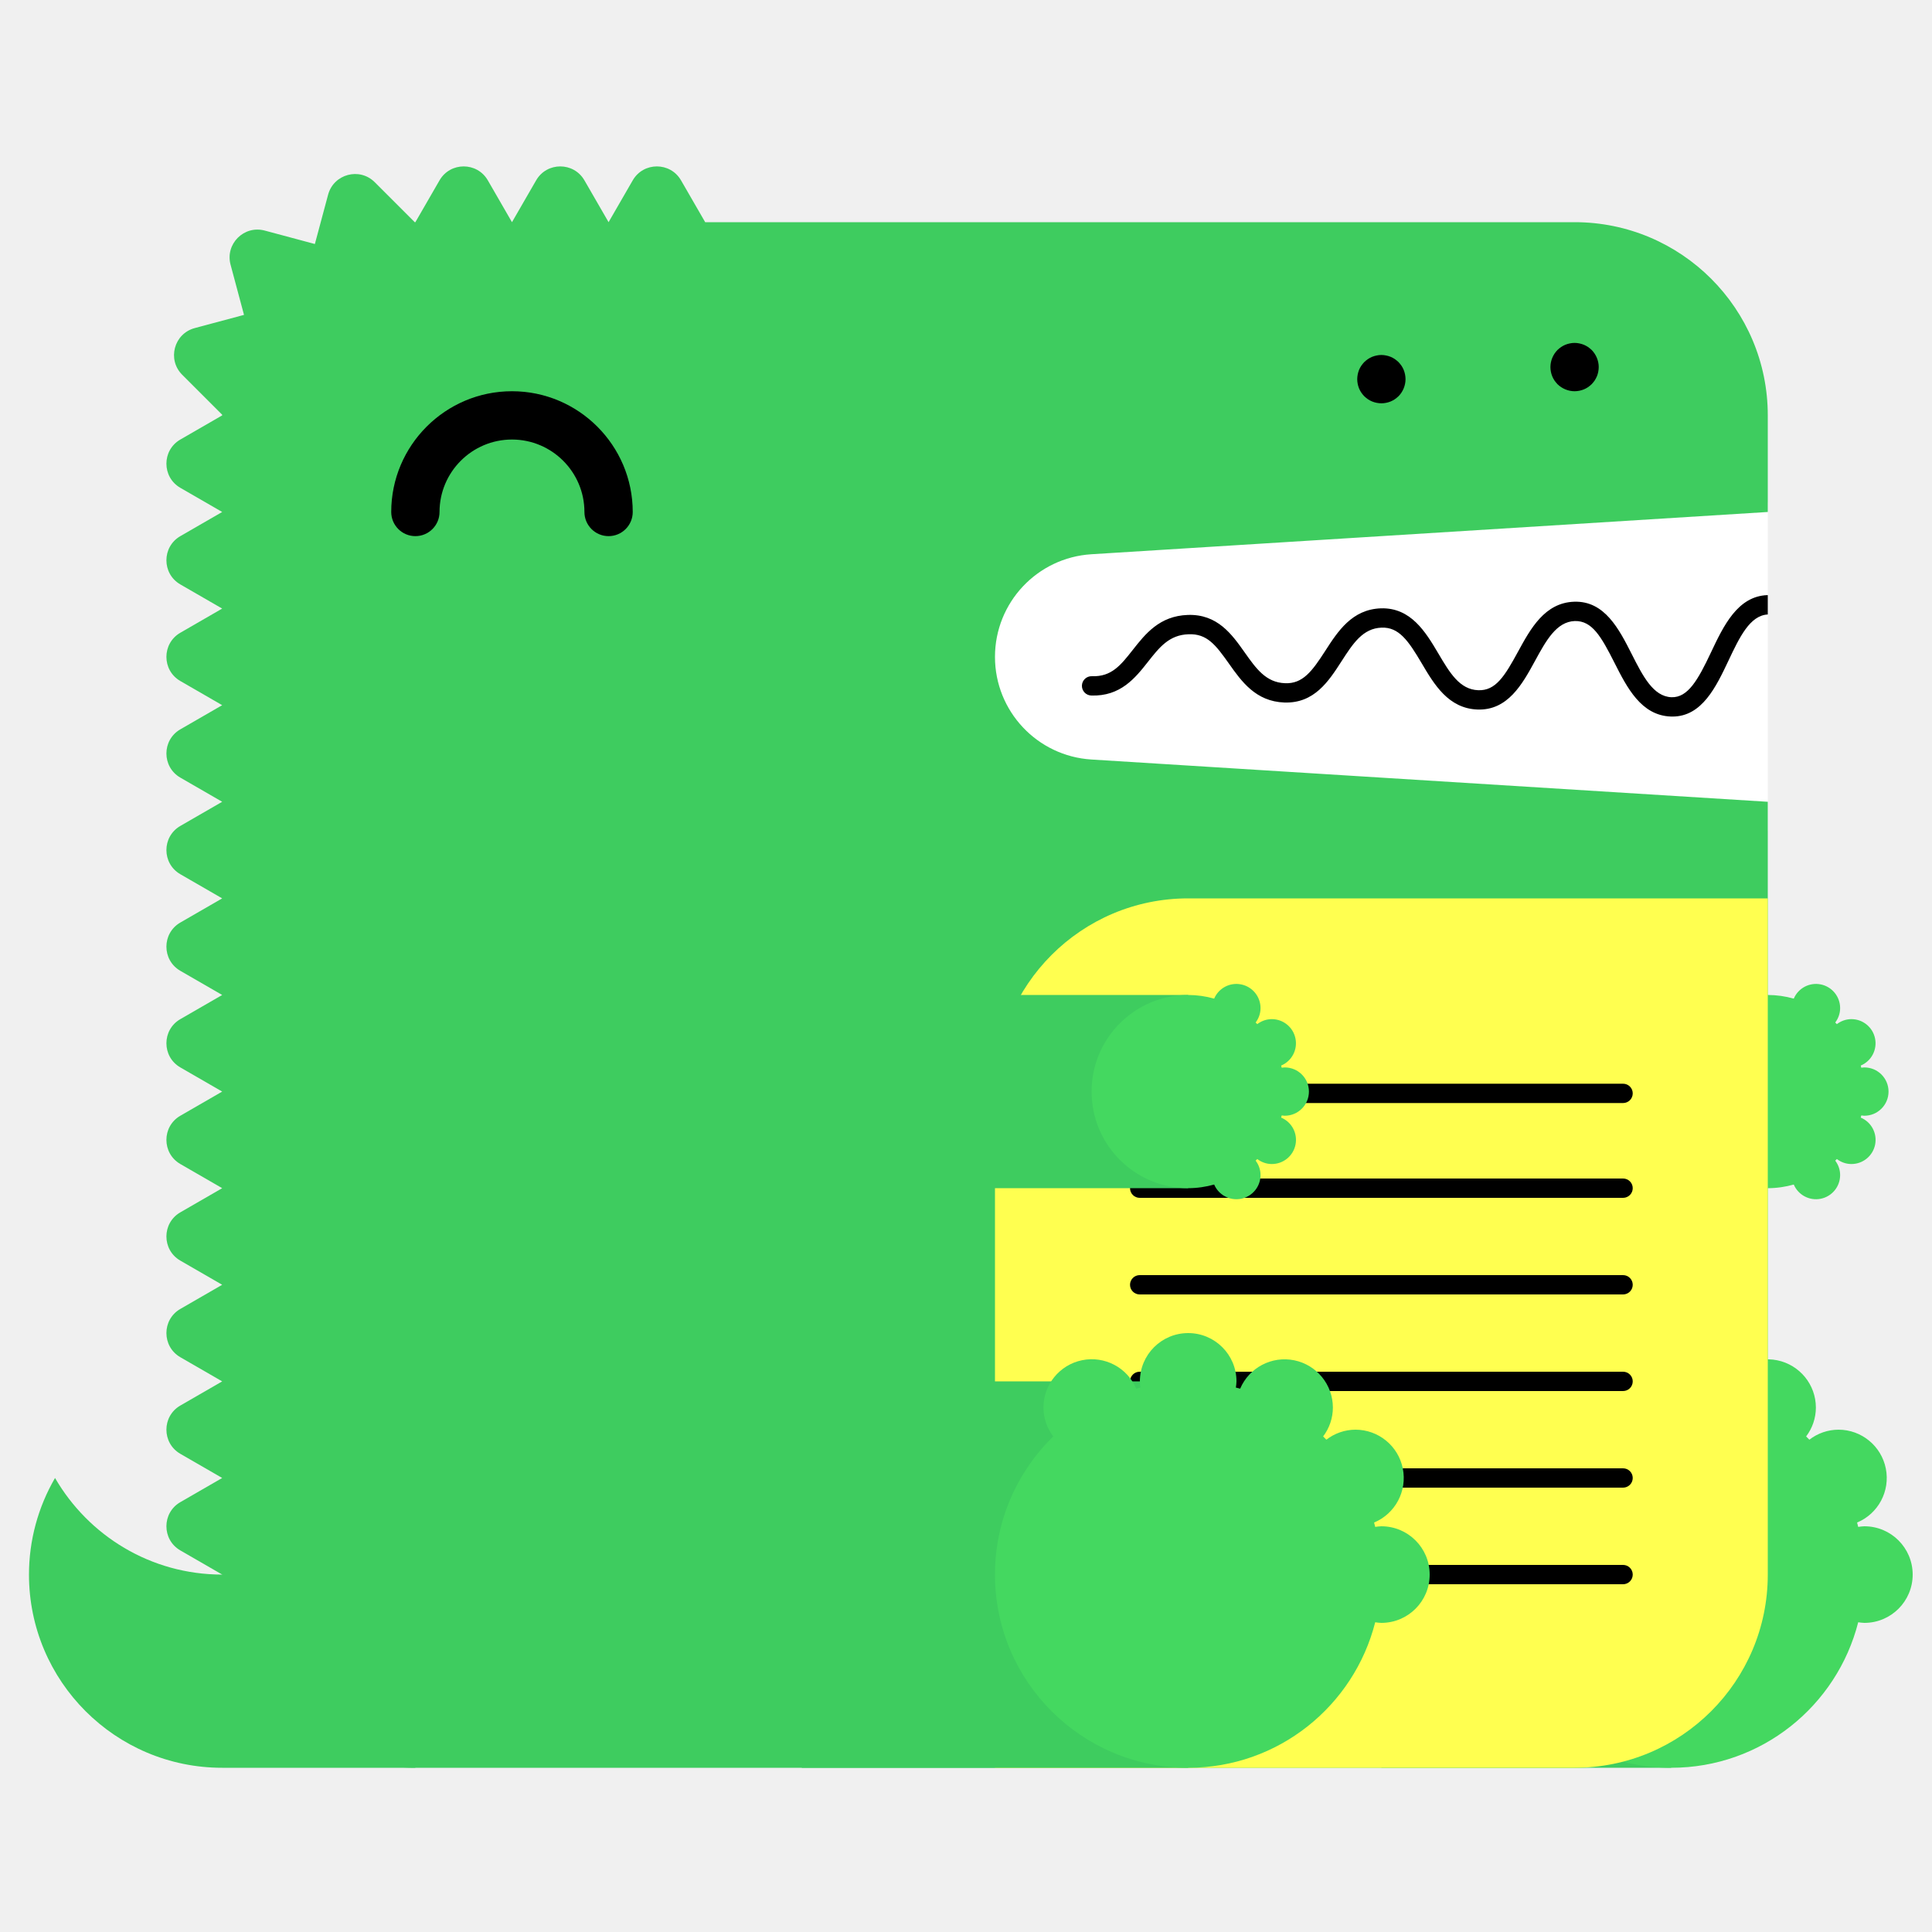
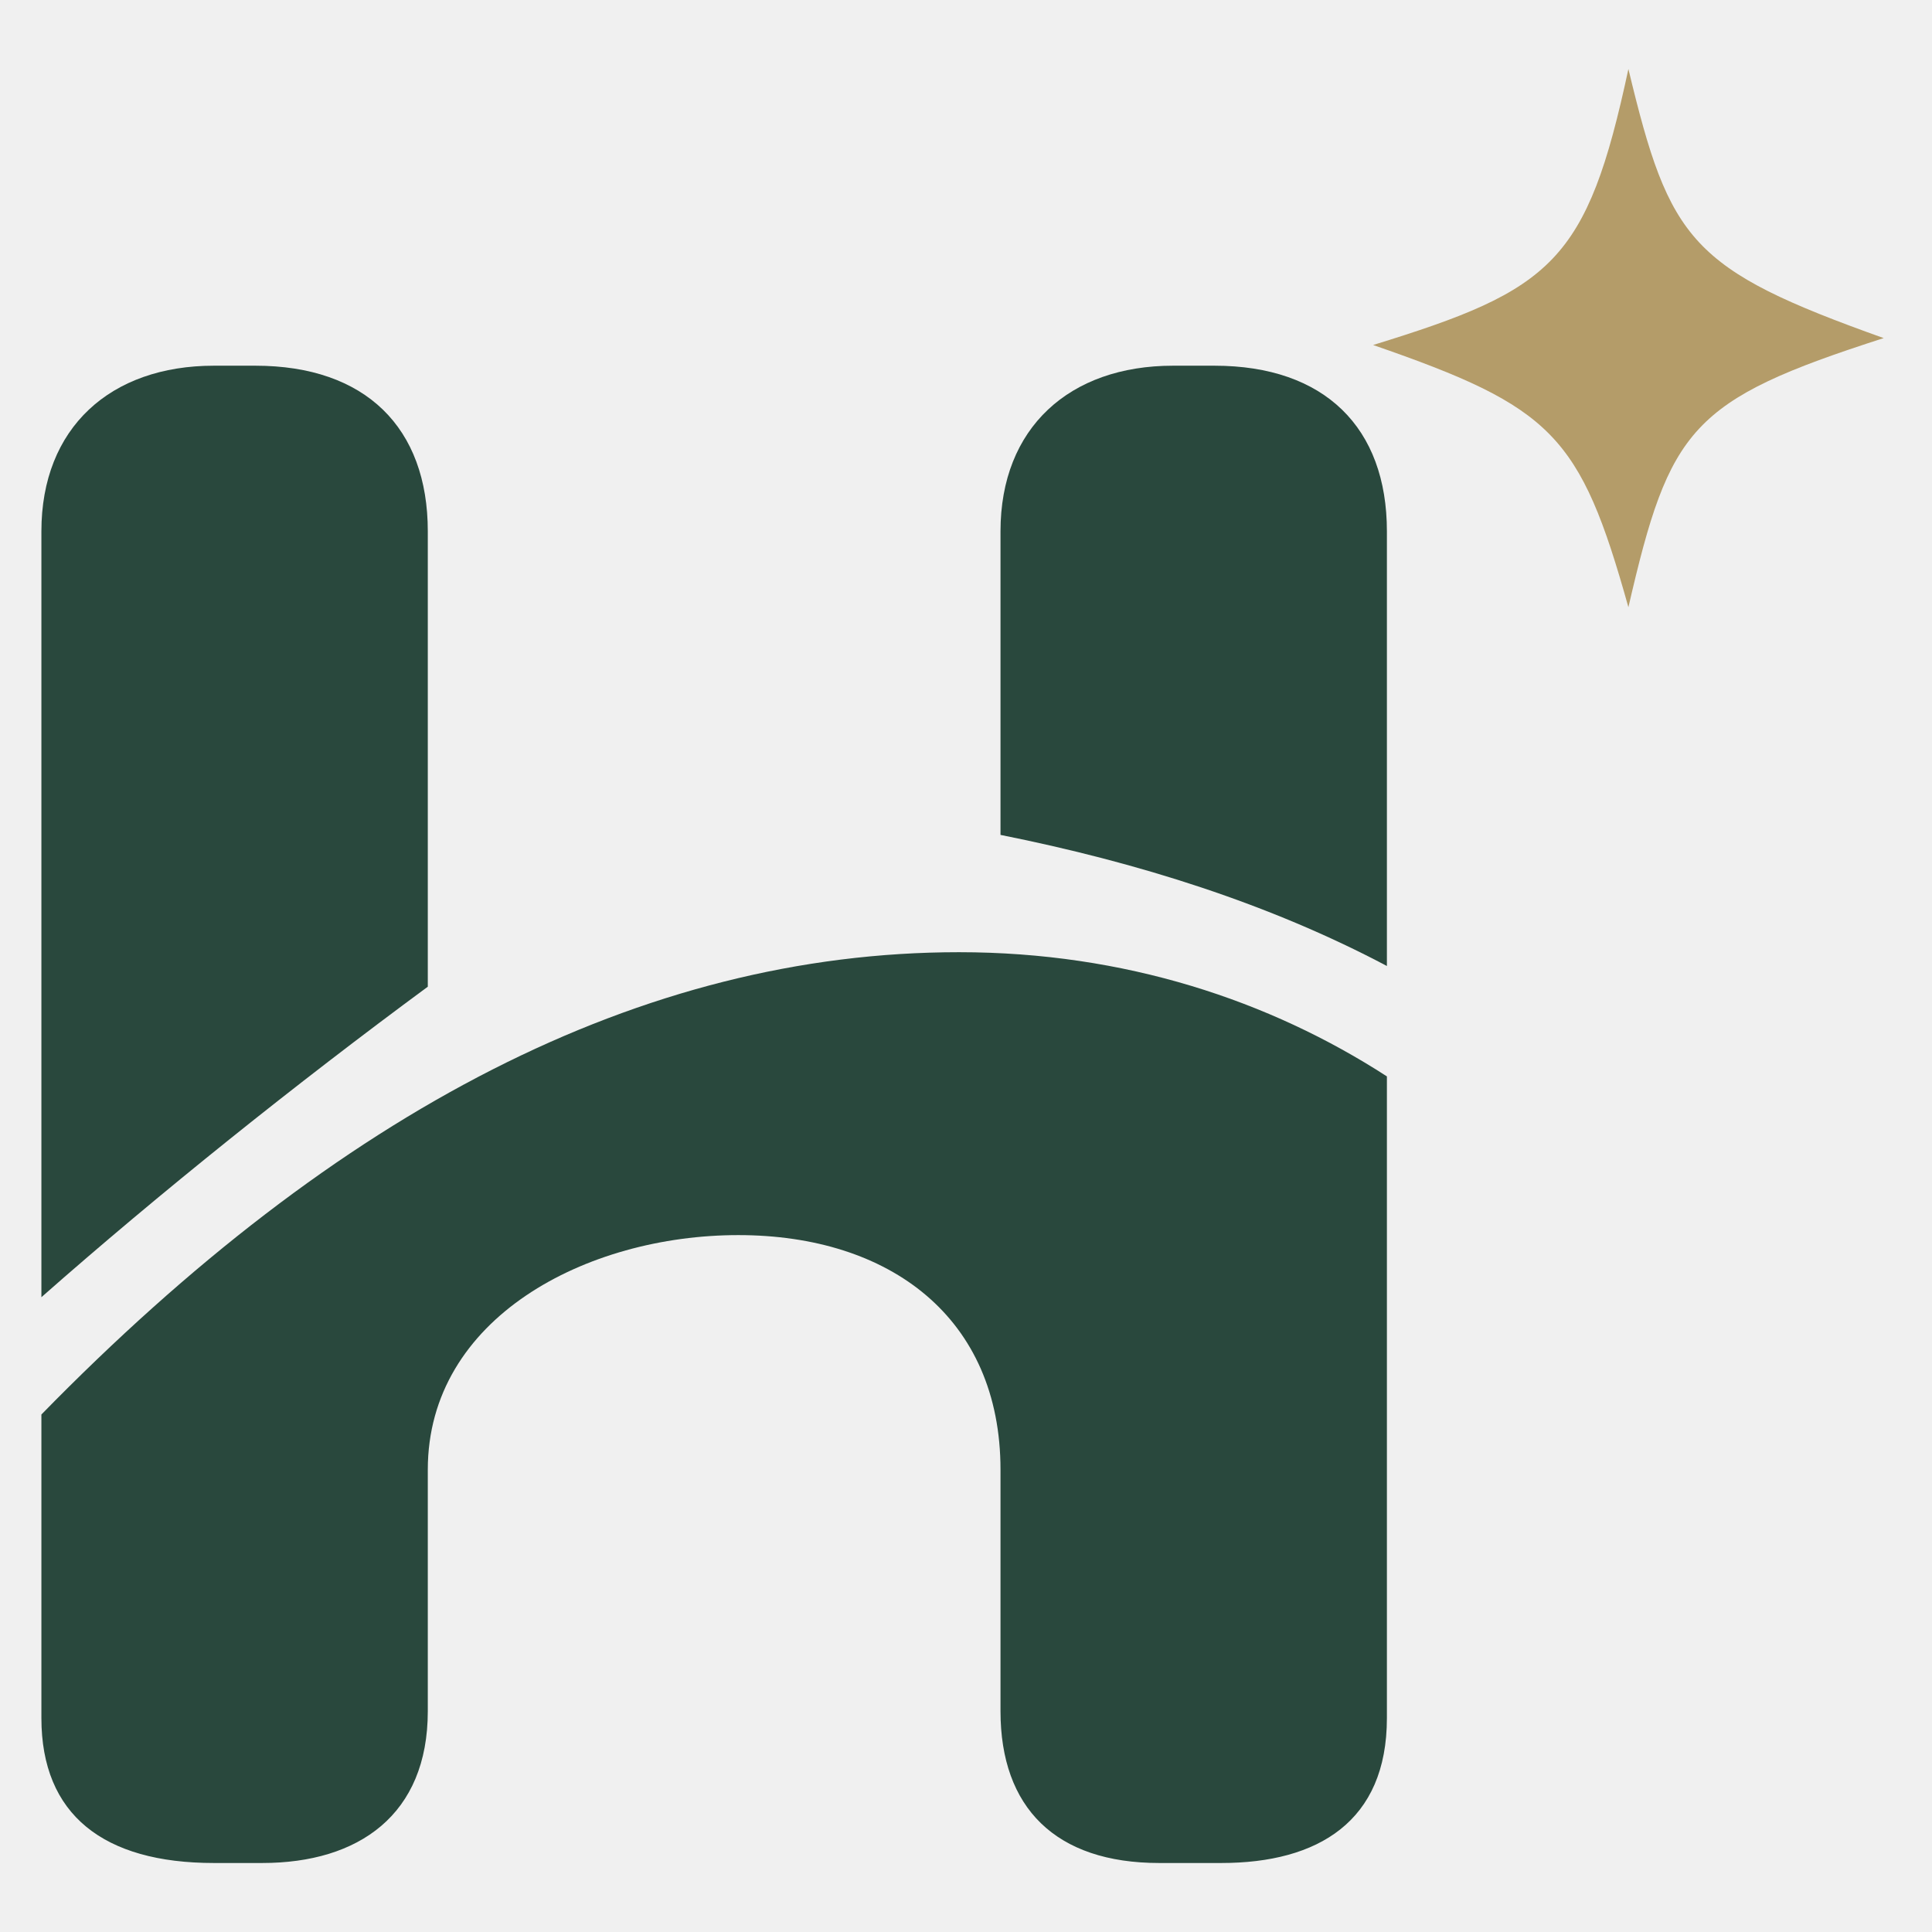
- <svg xmlns="http://www.w3.org/2000/svg" width="200" height="200" viewBox="0 0 200 200">
-   <g fill="none" fill-rule="evenodd">
-     <path fill="#FFF" d="M99 52h84v34H99z" />
-     <path d="M23 163c-7.398 0-13.843-4.027-17.303-10A19.886 19.886 0 0 0 3 163c0 11.046 8.954 20 20 20h20v-20H23z" fill="#3ECC5F" />
-     <path d="M112.98 57.376L183 53V43c0-11.046-8.954-20-20-20H73l-2.5-4.33c-1.112-1.925-3.889-1.925-5 0L63 23l-2.5-4.33c-1.111-1.925-3.889-1.925-5 0L53 23l-2.5-4.33c-1.111-1.925-3.889-1.925-5 0L43 23c-.022 0-.042.003-.065.003l-4.142-4.141c-1.57-1.571-4.252-.853-4.828 1.294l-1.369 5.104-5.192-1.392c-2.148-.575-4.111 1.389-3.535 3.536l1.39 5.193-5.102 1.367c-2.148.576-2.867 3.259-1.296 4.83l4.142 4.142c0 .021-.003.042-.003.064l-4.33 2.5c-1.925 1.111-1.925 3.889 0 5L23 53l-4.33 2.5c-1.925 1.111-1.925 3.889 0 5L23 63l-4.33 2.5c-1.925 1.111-1.925 3.889 0 5L23 73l-4.33 2.5c-1.925 1.111-1.925 3.889 0 5L23 83l-4.33 2.5c-1.925 1.111-1.925 3.889 0 5L23 93l-4.33 2.5c-1.925 1.111-1.925 3.889 0 5L23 103l-4.33 2.5c-1.925 1.111-1.925 3.889 0 5L23 113l-4.33 2.5c-1.925 1.111-1.925 3.889 0 5L23 123l-4.33 2.5c-1.925 1.111-1.925 3.889 0 5L23 133l-4.33 2.5c-1.925 1.111-1.925 3.889 0 5L23 143l-4.33 2.5c-1.925 1.111-1.925 3.889 0 5L23 153l-4.33 2.5c-1.925 1.111-1.925 3.889 0 5L23 163c0 11.046 8.954 20 20 20h120c11.046 0 20-8.954 20-20V83l-70.02-4.376A10.645 10.645 0 0 1 103 68c0-5.621 4.37-10.273 9.98-10.624" fill="#3ECC5F" />
-     <path fill="#3ECC5F" d="M143 183h30v-40h-30z" />
-     <path d="M193 158c-.219 0-.428.037-.639.064-.038-.15-.074-.301-.116-.451A5 5 0 0 0 190.32 148a4.96 4.96 0 0 0-3.016 1.036 26.531 26.531 0 0 0-.335-.336 4.955 4.955 0 0 0 1.011-2.987 5 5 0 0 0-9.599-1.959c-.148-.042-.297-.077-.445-.115.027-.211.064-.42.064-.639a5 5 0 0 0-5-5 5 5 0 0 0-5 5c0 .219.037.428.064.639-.148.038-.297.073-.445.115a4.998 4.998 0 0 0-9.599 1.959c0 1.125.384 2.151 1.011 2.987-3.717 3.632-6.031 8.693-6.031 14.3 0 11.046 8.954 20 20 20 9.339 0 17.16-6.41 19.361-15.064.211.027.42.064.639.064a5 5 0 0 0 5-5 5 5 0 0 0-5-5" fill="#44D860" />
-     <path fill="#3ECC5F" d="M153 123h30v-20h-30z" />
-     <path d="M193 115.5a2.5 2.5 0 1 0 0-5c-.109 0-.214.019-.319.032-.02-.075-.037-.15-.058-.225a2.501 2.501 0 0 0-.963-4.807c-.569 0-1.088.197-1.508.518a6.653 6.653 0 0 0-.168-.168c.314-.417.506-.931.506-1.494a2.5 2.5 0 0 0-4.8-.979A9.987 9.987 0 0 0 183 103c-5.522 0-10 4.478-10 10s4.478 10 10 10c.934 0 1.833-.138 2.69-.377a2.5 2.5 0 0 0 4.8-.979c0-.563-.192-1.077-.506-1.494.057-.055.113-.111.168-.168.42.321.939.518 1.508.518a2.5 2.5 0 0 0 .963-4.807c.021-.074.038-.15.058-.225.105.013.21.032.319.032" fill="#44D860" />
-     <path d="M63 55.5a2.5 2.5 0 0 1-2.5-2.5c0-4.136-3.364-7.5-7.5-7.5s-7.5 3.364-7.5 7.5a2.5 2.5 0 1 1-5 0c0-6.893 5.607-12.5 12.5-12.5S65.5 46.107 65.5 53a2.5 2.5 0 0 1-2.5 2.5" fill="#000" />
-     <path d="M103 183h60c11.046 0 20-8.954 20-20V93h-60c-11.046 0-20 8.954-20 20v70z" fill="#FFFF50" />
-     <path d="M168.02 124h-50.04a1 1 0 1 1 0-2h50.04a1 1 0 1 1 0 2m0 20h-50.04a1 1 0 1 1 0-2h50.04a1 1 0 1 1 0 2m0 20h-50.04a1 1 0 1 1 0-2h50.04a1 1 0 1 1 0 2m0-49.814h-50.04a1 1 0 1 1 0-2h50.04a1 1 0 1 1 0 2m0 19.814h-50.04a1 1 0 1 1 0-2h50.04a1 1 0 1 1 0 2m0 20h-50.04a1 1 0 1 1 0-2h50.04a1 1 0 1 1 0 2M183 61.611c-.012 0-.022-.006-.034-.005-3.09.105-4.552 3.196-5.842 5.923-1.346 2.85-2.387 4.703-4.093 4.647-1.889-.068-2.969-2.202-4.113-4.46-1.314-2.594-2.814-5.536-5.963-5.426-3.046.104-4.513 2.794-5.807 5.167-1.377 2.528-2.314 4.065-4.121 3.994-1.927-.07-2.951-1.805-4.136-3.813-1.321-2.236-2.848-4.75-5.936-4.664-2.994.103-4.465 2.385-5.763 4.4-1.373 2.13-2.335 3.428-4.165 3.351-1.973-.07-2.992-1.51-4.171-3.177-1.324-1.873-2.816-3.993-5.895-3.89-2.928.1-4.399 1.97-5.696 3.618-1.232 1.564-2.194 2.802-4.229 2.724a1 1 0 0 0-.072 2c3.017.101 4.545-1.8 5.872-3.487 1.177-1.496 2.193-2.787 4.193-2.855 1.926-.082 2.829 1.115 4.195 3.045 1.297 1.834 2.769 3.914 5.731 4.021 3.103.104 4.596-2.215 5.918-4.267 1.182-1.834 2.202-3.417 4.15-3.484 1.793-.067 2.769 1.35 4.145 3.681 1.297 2.197 2.766 4.686 5.787 4.796 3.125.108 4.634-2.62 5.949-5.035 1.139-2.088 2.214-4.06 4.119-4.126 1.793-.042 2.728 1.595 4.111 4.33 1.292 2.553 2.757 5.445 5.825 5.556l.169.003c3.064 0 4.518-3.075 5.805-5.794 1.139-2.41 2.217-4.68 4.067-4.773v-2z" fill="#000" />
-     <path fill="#3ECC5F" d="M83 183h40v-40H83z" />
-     <path d="M143 158c-.219 0-.428.037-.639.064-.038-.15-.074-.301-.116-.451A5 5 0 0 0 140.32 148a4.96 4.96 0 0 0-3.016 1.036 26.531 26.531 0 0 0-.335-.336 4.955 4.955 0 0 0 1.011-2.987 5 5 0 0 0-9.599-1.959c-.148-.042-.297-.077-.445-.115.027-.211.064-.42.064-.639a5 5 0 0 0-5-5 5 5 0 0 0-5 5c0 .219.037.428.064.639-.148.038-.297.073-.445.115a4.998 4.998 0 0 0-9.599 1.959c0 1.125.384 2.151 1.011 2.987-3.717 3.632-6.031 8.693-6.031 14.3 0 11.046 8.954 20 20 20 9.339 0 17.16-6.41 19.361-15.064.211.027.42.064.639.064a5 5 0 0 0 5-5 5 5 0 0 0-5-5" fill="#44D860" />
-     <path fill="#3ECC5F" d="M83 123h40v-20H83z" />
-     <path d="M133 115.5a2.5 2.5 0 1 0 0-5c-.109 0-.214.019-.319.032-.02-.075-.037-.15-.058-.225a2.501 2.501 0 0 0-.963-4.807c-.569 0-1.088.197-1.508.518a6.653 6.653 0 0 0-.168-.168c.314-.417.506-.931.506-1.494a2.5 2.5 0 0 0-4.8-.979A9.987 9.987 0 0 0 123 103c-5.522 0-10 4.478-10 10s4.478 10 10 10c.934 0 1.833-.138 2.69-.377a2.5 2.5 0 0 0 4.8-.979c0-.563-.192-1.077-.506-1.494.057-.055.113-.111.168-.168.42.321.939.518 1.508.518a2.5 2.5 0 0 0 .963-4.807c.021-.074.038-.15.058-.225.105.013.21.032.319.032" fill="#44D860" />
-     <path d="M143 41.75c-.16 0-.33-.02-.49-.05a2.52 2.52 0 0 1-.47-.14c-.15-.06-.29-.14-.431-.23-.13-.09-.259-.2-.38-.31-.109-.12-.219-.24-.309-.38s-.17-.28-.231-.43a2.619 2.619 0 0 1-.189-.96c0-.16.02-.33.05-.49.03-.16.08-.31.139-.47.061-.15.141-.29.231-.43.09-.13.2-.26.309-.38.121-.11.25-.22.38-.31.141-.09.281-.17.431-.23.149-.06.31-.11.47-.14.32-.07.65-.07.98 0 .159.03.32.08.47.14.149.06.29.14.43.23.13.09.259.2.38.31.11.12.22.25.31.38.09.14.17.28.23.43.06.16.11.31.14.47.029.16.05.33.05.49 0 .66-.271 1.31-.73 1.77-.121.11-.25.22-.38.31-.14.09-.281.17-.43.23a2.565 2.565 0 0 1-.96.19m20-1.25c-.66 0-1.3-.27-1.771-.73a3.802 3.802 0 0 1-.309-.38c-.09-.14-.17-.28-.231-.43a2.619 2.619 0 0 1-.189-.96c0-.66.27-1.3.729-1.77.121-.11.25-.22.38-.31.141-.09.281-.17.431-.23.149-.06.31-.11.47-.14.32-.07.66-.07.98 0 .159.03.32.08.47.14.149.06.29.14.43.23.13.09.259.2.38.31.459.47.73 1.11.73 1.77 0 .16-.021.33-.05.49-.03.16-.08.32-.14.47-.07.15-.14.29-.23.43-.09.13-.2.26-.31.38-.121.11-.25.22-.38.31-.14.09-.281.17-.43.23a2.565 2.565 0 0 1-.96.19" fill="#000" />
+ <svg xmlns="http://www.w3.org/2000/svg" width="280" height="280" viewBox="0 0 280 280" role="img" aria-label="Hohoo">
+   <g transform="translate(6 10)">
+     <g fill="#29483d">
+       <path d="M0 178V67C0 52 10 43 25 43H31C47 43 56 52 56 67V133C37 147 17 163 0 178Z" />
+       <path d="M139 111V67C139 52 149 43 164 43H170C186 43 195 52 195 67V130C178 121 159 115 139 111Z" />
+       <path d="M0 195C43 151 87 128 133 128C157 128 178 135 195 146V239C195 254 185 260 171 260H162C147 260 139 252 139 238V203C139 181 123 169 101 169C79 169 56 181 56 203V238C56 253 46 260 32 260H25C9 260 0 253 0 239Z" />
+     </g>
+     <path fill="#b49c69" d="M230 0C236 25 239 29 267 39C239 48 236 52 230 78C223 53 219 49 193 40C219 32 224 28 230 0Z" />
  </g>
</svg>
